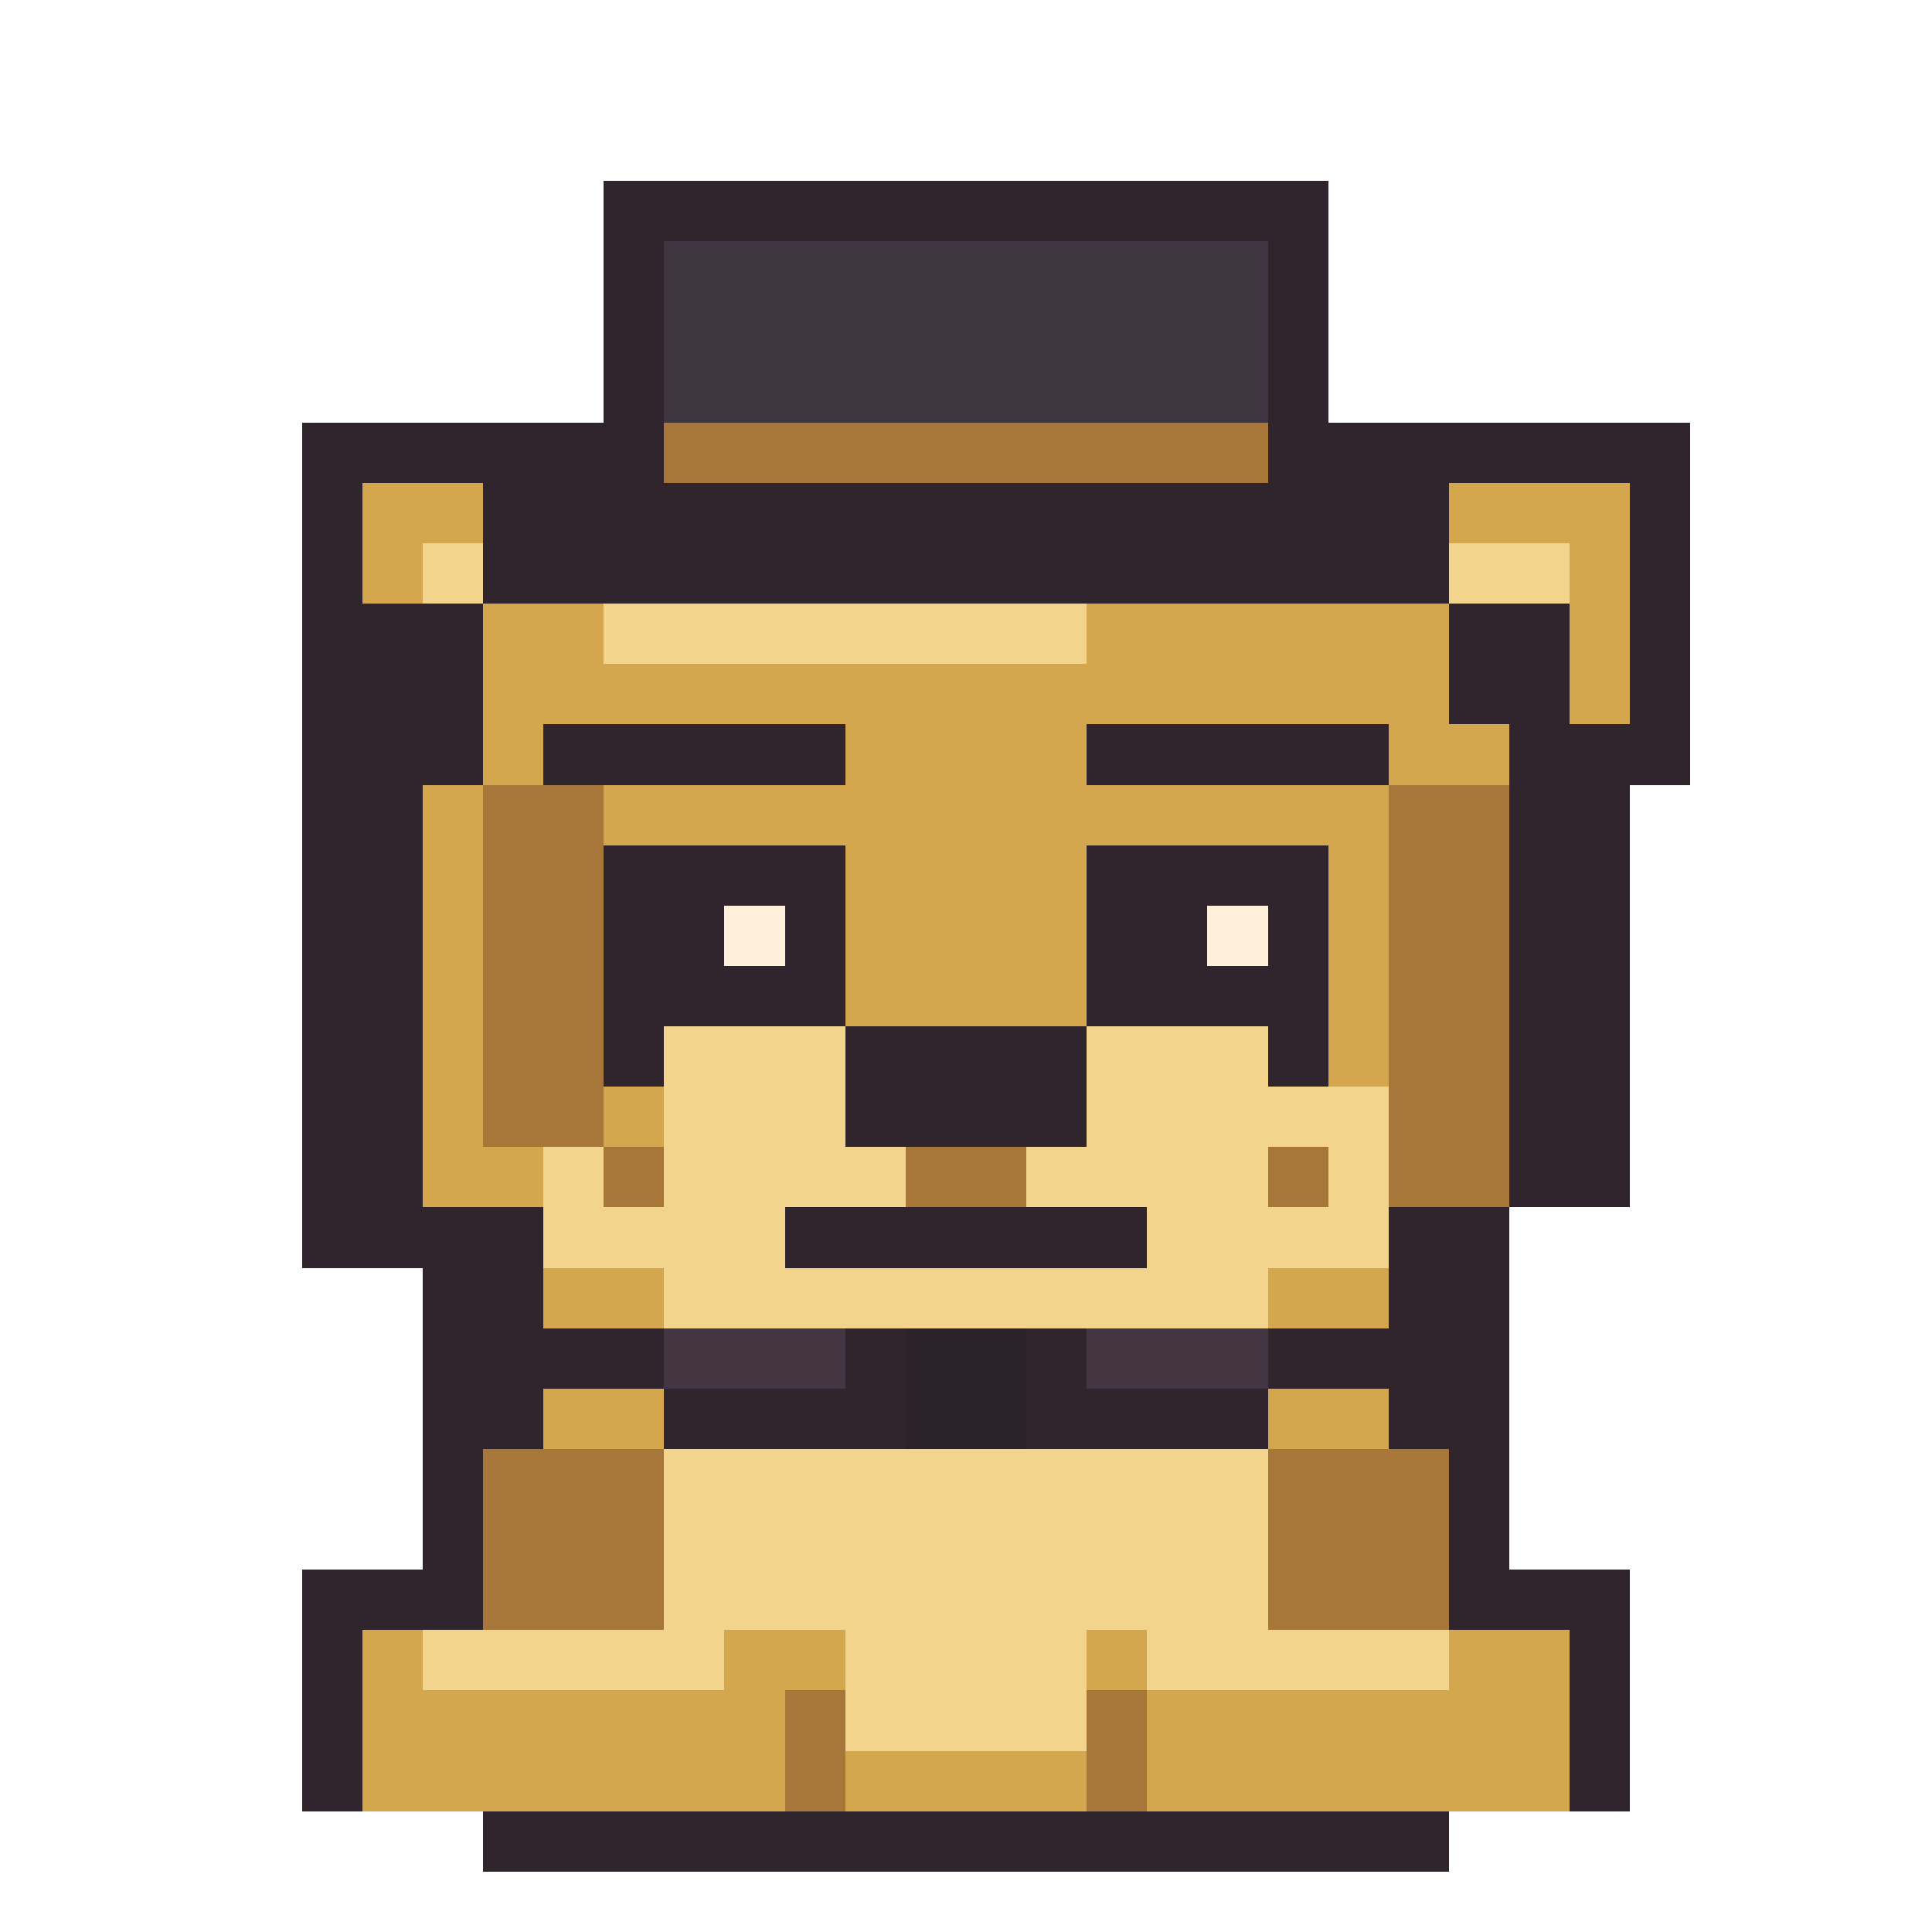
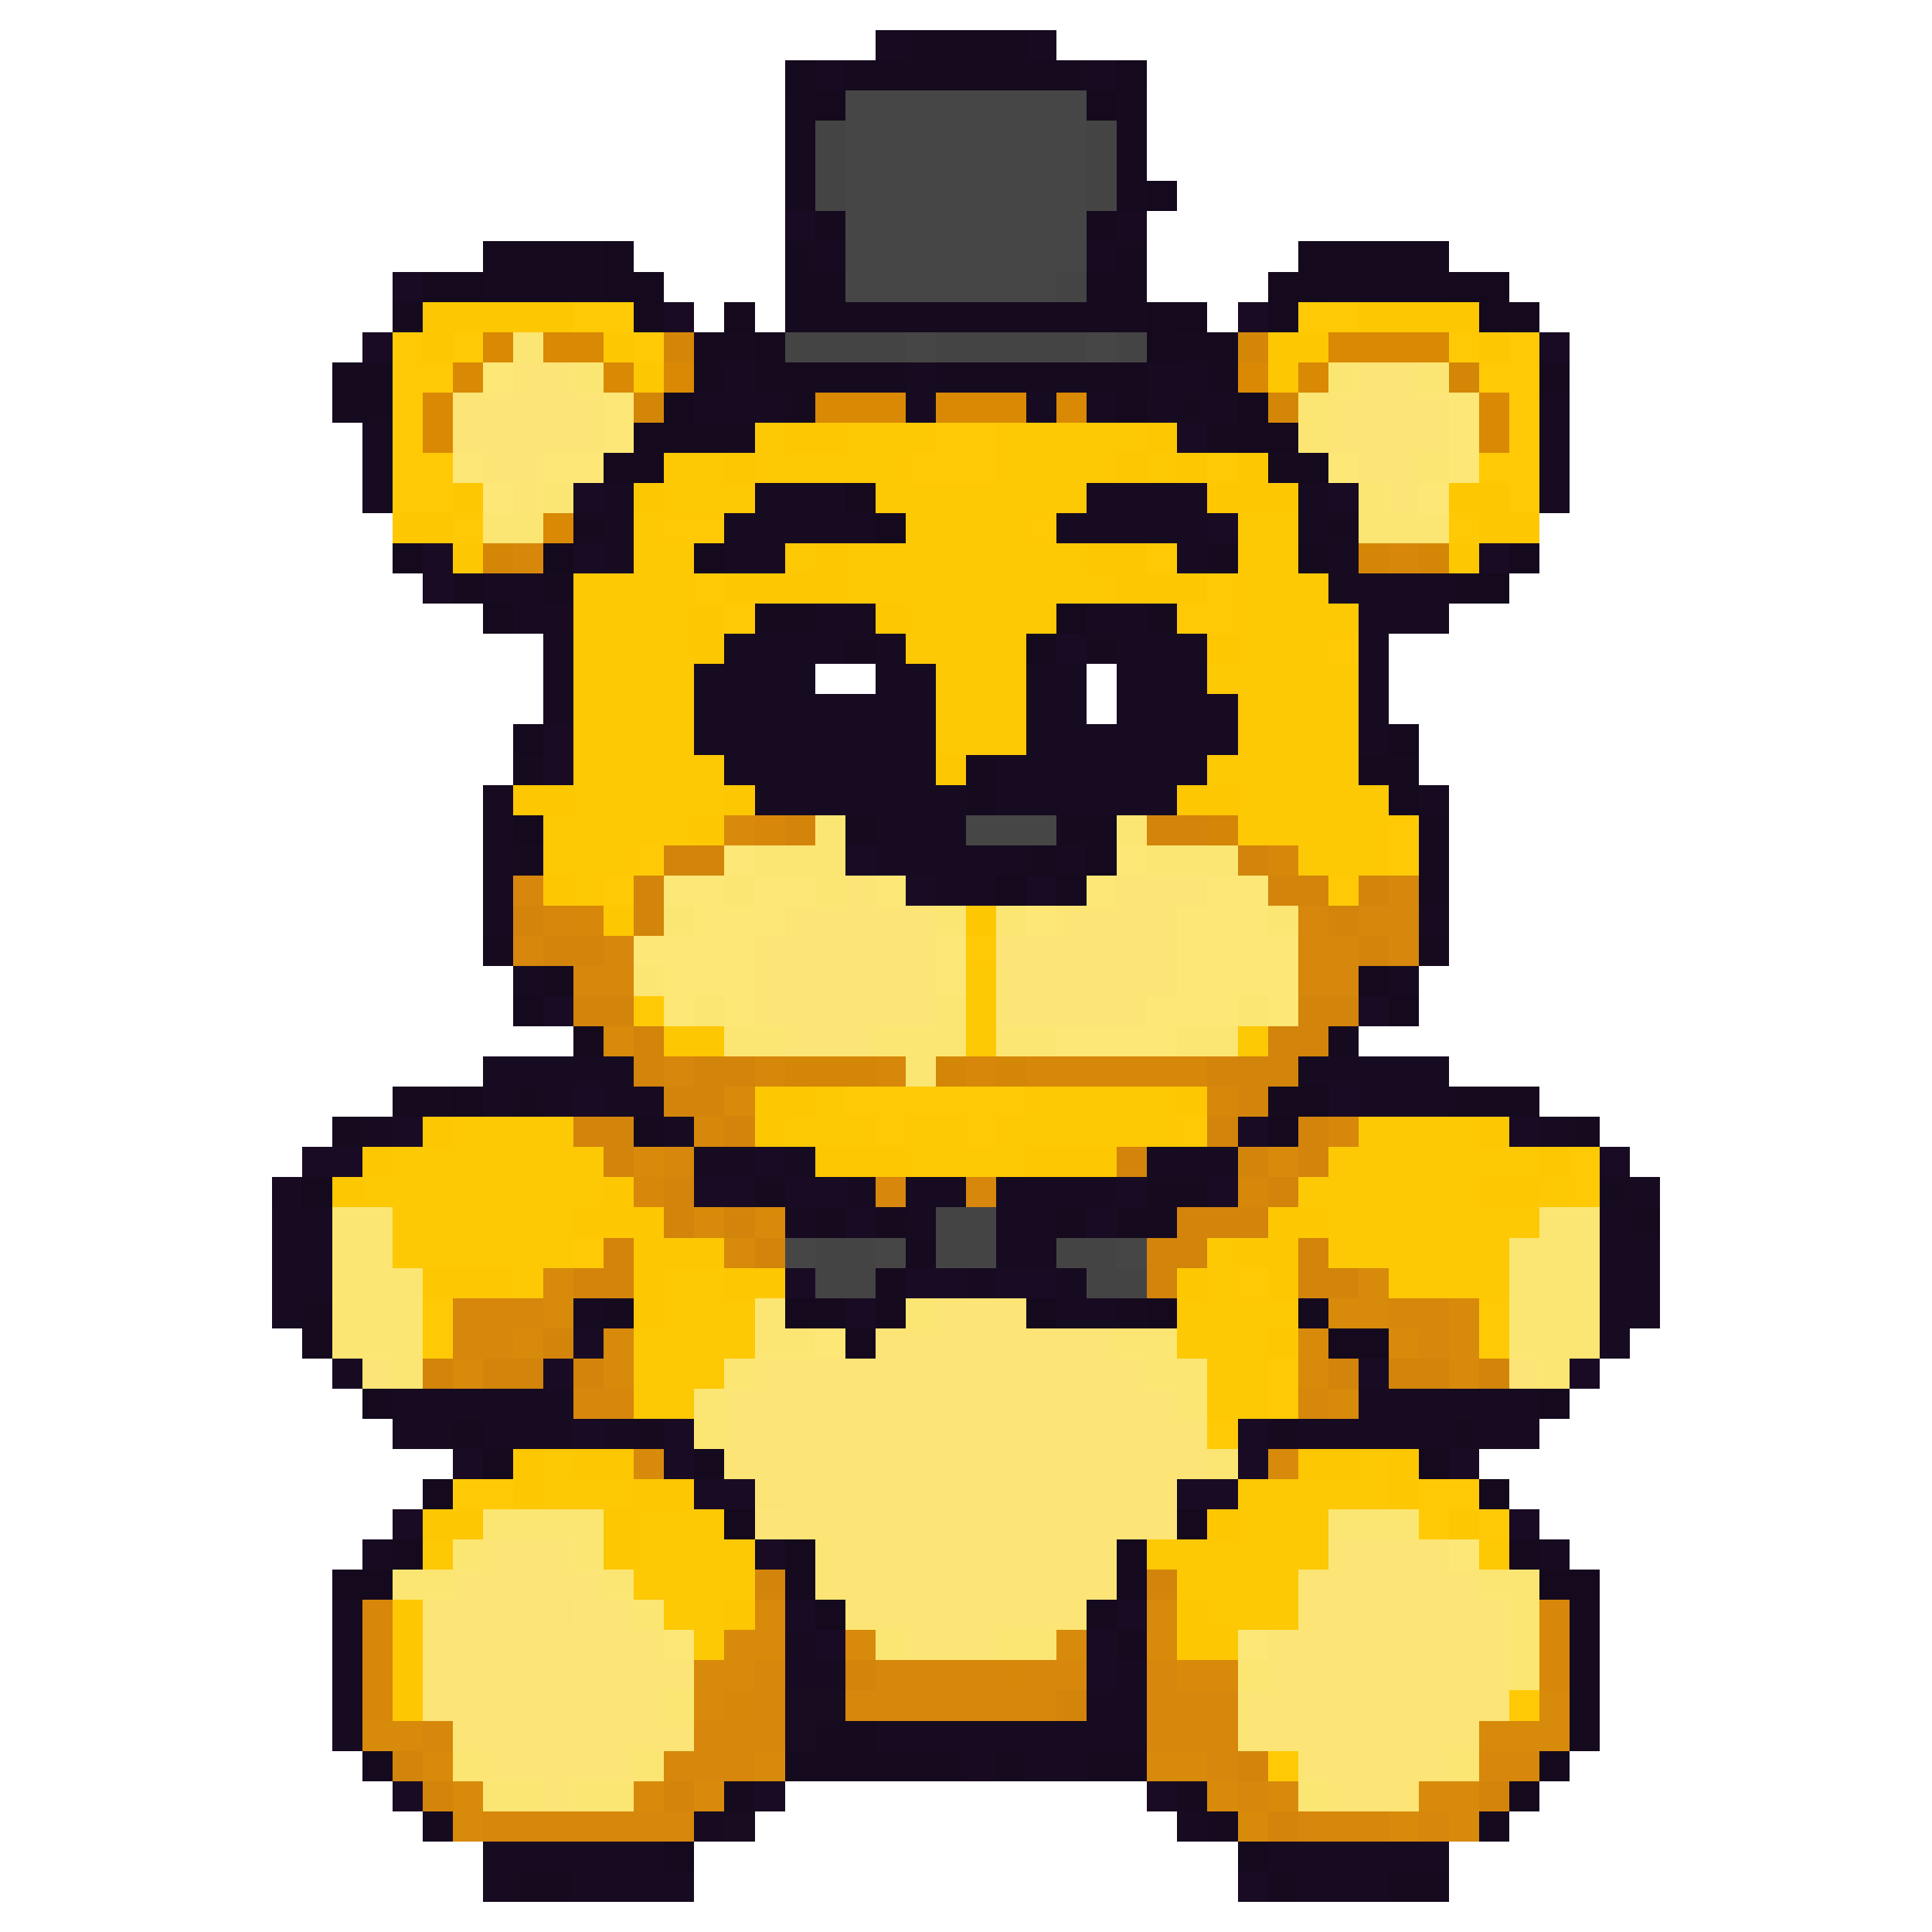
- <svg xmlns="http://www.w3.org/2000/svg" viewBox="0 0 32 32" width="64" height="64" shape-rendering="crispEdges">
-   <polygon points="10,21 22,21 22,23 25,23 25,26 27,26 27,30 24,30 24,31 8,31 8,30 5,30 5,26 7,26 7,23 10,23" fill="#30252d" />
-   <rect x="9" y="22" width="14" height="8" fill="#d4a64e" />
-   <rect x="11" y="24" width="10" height="5" fill="#f2d48d" />
-   <rect x="8" y="24" width="3" height="5" fill="#a77639" />
-   <rect x="21" y="24" width="3" height="5" fill="#a77639" />
-   <rect x="6" y="27" width="8" height="3" fill="#d4a64e" />
-   <rect x="18" y="27" width="8" height="3" fill="#d4a64e" />
-   <rect x="7" y="27" width="5" height="1" fill="#f2d48d" />
-   <rect x="19" y="27" width="5" height="1" fill="#f2d48d" />
-   <rect x="13" y="28" width="1" height="2" fill="#a77639" />
-   <rect x="18" y="28" width="1" height="2" fill="#a77639" />
-   <rect x="5" y="7" width="6" height="6" fill="#30252d" />
-   <rect x="22" y="7" width="6" height="6" fill="#30252d" />
-   <rect x="6" y="8" width="4" height="4" fill="#d4a64e" />
-   <rect x="23" y="8" width="4" height="4" fill="#d4a64e" />
-   <rect x="7" y="9" width="2" height="2" fill="#f2d48d" />
-   <rect x="24" y="9" width="2" height="2" fill="#f2d48d" />
-   <polygon points="8,9 24,9 24,10 26,10 26,13 27,13 27,20 25,20 25,23 7,23 7,21 5,21 5,13 6,13 6,10 8,10" fill="#30252d" />
-   <polygon points="8,10 24,10 24,12 25,12 25,20 23,20 23,22 9,22 9,20 7,20 7,13 8,13" fill="#d4a64e" />
-   <rect x="8" y="13" width="2" height="6" fill="#a77639" />
-   <rect x="23" y="13" width="2" height="7" fill="#a77639" />
-   <rect x="10" y="10" width="8" height="1" fill="#f2d48d" />
-   <rect x="10" y="3" width="12" height="6" fill="#30252d" />
-   <rect x="11" y="4" width="10" height="4" fill="#3f3540" />
-   <rect x="11" y="7" width="10" height="1" fill="#a77639" />
-   <rect x="8" y="8" width="16" height="2" fill="#30252d" />
-   <rect x="9" y="12" width="5" height="1" fill="#30252d" />
-   <rect x="18" y="12" width="5" height="1" fill="#30252d" />
-   <rect x="10" y="14" width="4" height="4" fill="#30252d" />
-   <rect x="12" y="15" width="1" height="1" fill="#fff0dc" />
-   <rect x="18" y="14" width="4" height="4" fill="#30252d" />
-   <rect x="20" y="15" width="1" height="1" fill="#fff0dc" />
-   <polygon points="11,17 21,17 21,18 23,18 23,21 21,21 21,22 11,22 11,21 9,21 9,19 11,19" fill="#f2d48d" />
-   <rect x="14" y="17" width="4" height="2" fill="#30252d" />
-   <rect x="15" y="19" width="2" height="1" fill="#a77639" />
-   <rect x="13" y="20" width="6" height="1" fill="#30252d" />
-   <rect x="10" y="19" width="1" height="1" fill="#a77639" />
-   <rect x="21" y="19" width="1" height="1" fill="#a77639" />
-   <rect x="11" y="22" width="3" height="2" fill="#30252d" />
-   <rect x="18" y="22" width="3" height="2" fill="#30252d" />
-   <rect x="14" y="23" width="4" height="1" fill="#30252d" />
-   <rect x="11" y="22" width="3" height="1" fill="#443542" />
-   <rect x="18" y="22" width="3" height="1" fill="#443542" />
-   <rect x="15" y="22" width="2" height="2" fill="#2c222a" />
+ <svg xmlns="http://www.w3.org/2000/svg" width="64" height="64" viewBox="0 0 64 64" shape-rendering="crispEdges">
+   <path fill="#180a21" d="M29 1h1v1h-1zM34 1h1v1h-1zM27 2h1v1h-1zM36 2h1v1h-1zM37 7h1v1h-1zM37 20h1v1h-1zM18 20h1v1h-1zM27 20h2v1h-2zM28 25h1v1h-1zM9 39h1v1h-1zM32 58h1v1h-1z" />
+   <path fill="#160a1f" d="M30 1h4v1h-4zM28 2h8v1h-8zM26 3h1v4h-1zM26 8h1v1h-1zM26 13h1v1h-1zM37 3h1v4h-1zM37 8h1v1h-1zM37 43h1v1h-1zM37 54h1v1h-1zM27 7h1v1h-1zM27 40h1v1h-1zM27 43h1v1h-1zM36 7h1v1h-1zM36 21h1v1h-1zM36 53h1v1h-1zM16 8h4v2h-4zM44 8h4v2h-4zM26 9h2v1h-2zM36 9h2v1h-2zM36 58h2v1h-2zM13 10h1v1h-1zM26 10h12v1h-12zM23 11h2v1h-2zM23 14h2v1h-2zM39 11h2v1h-2zM11 12h2v2h-2zM23 12h1v1h-1zM25 12h5v1h-5zM31 12h7v1h-7zM40 12h1v1h-1zM40 14h1v1h-1zM40 18h1v1h-1zM40 60h1v1h-1zM51 12h1v1h-1zM39 13h1v1h-1zM39 59h1v1h-1zM42 15h1v1h-1zM42 36h1v1h-1zM42 47h1v1h-1zM42 62h1v1h-1zM19 17h1v1h-1zM44 17h1v1h-1zM44 34h1v1h-1zM43 18h1v1h-1zM43 43h1v1h-1zM15 19h1v1h-1zM15 47h1v1h-1zM18 19h1v1h-1zM48 19h1v1h-1zM48 47h1v1h-1zM25 20h2v1h-2zM38 20h1v1h-1zM28 21h1v1h-1zM28 27h1v1h-1zM17 25h1v1h-1zM17 28h1v1h-1zM17 36h1v1h-1zM32 25h1v2h-1zM45 25h2v1h-2zM35 27h1v1h-1zM35 40h1v1h-1zM47 27h1v3h-1zM47 31h1v1h-1zM34 28h1v1h-1zM16 31h1v1h-1zM13 36h2v1h-2zM48 36h3v1h-3zM11 37h1v1h-1zM52 37h1v1h-1zM52 53h1v5h-1zM25 39h1v1h-1zM38 39h2v1h-2zM53 39h1v1h-1zM29 40h1v1h-1zM29 42h1v1h-1zM37 40h2v1h-2zM54 40h1v1h-1zM30 41h1v1h-1zM10 43h1v1h-1zM20 43h1v1h-1zM21 47h1v1h-1zM27 57h2v1h-2zM26 58h6v1h-6zM33 58h1v1h-1zM24 59h1v1h-1zM14 60h1v1h-1zM49 60h1v1h-1zM17 62h2v1h-2zM46 62h2v1h-2z" />
+   <path fill="#14091d" d="M26 2h1v1h-1zM26 43h1v1h-1zM26 51h1v2h-1zM37 2h1v1h-1zM37 13h1v1h-1zM37 51h1v2h-1zM27 3h1v1h-1zM27 53h1v1h-1zM36 3h1v1h-1zM36 27h1v2h-1zM38 6h1v1h-1zM38 11h1v1h-1zM38 43h1v1h-1zM20 8h1v1h-1zM43 8h1v1h-1zM43 15h1v1h-1zM43 36h1v1h-1zM14 9h2v1h-2zM20 9h2v1h-2zM20 15h2v1h-2zM42 9h2v1h-2zM48 9h2v1h-2zM21 10h1v1h-1zM21 37h1v1h-1zM24 10h1v1h-1zM24 50h1v1h-1zM38 10h2v1h-2zM42 10h1v1h-1zM42 37h1v1h-1zM49 10h2v1h-2zM25 11h1v1h-1zM22 13h1v1h-1zM22 61h1v1h-1zM41 13h1v1h-1zM41 61h1v1h-1zM21 14h2v1h-2zM41 14h2v1h-2zM28 16h1v1h-1zM28 44h1v1h-1zM29 17h1v1h-1zM29 43h1v1h-1zM13 18h1v1h-1zM13 51h1v1h-1zM18 18h1v1h-1zM18 32h1v1h-1zM23 18h1v1h-1zM23 48h1v1h-1zM50 18h1v1h-1zM50 51h1v1h-1zM50 59h1v1h-1zM49 19h1v1h-1zM49 49h1v1h-1zM16 20h1v1h-1zM16 48h1v1h-1zM35 20h1v1h-1zM35 29h1v1h-1zM34 21h1v1h-1zM34 43h1v1h-1zM17 24h1v1h-1zM17 27h1v1h-1zM17 33h1v1h-1zM46 24h1v1h-1zM46 26h1v1h-1zM46 33h1v1h-1zM33 29h1v1h-1zM45 32h1v1h-1zM19 34h1v1h-1zM15 36h1v1h-1zM10 39h1v1h-1zM10 44h1v1h-1zM44 44h2v1h-2zM12 46h1v1h-1zM12 58h1v1h-1zM51 46h1v1h-1zM51 58h1v1h-1zM47 48h1v1h-1zM14 49h1v1h-1zM39 50h1v1h-1zM11 52h2v1h-2zM51 52h2v1h-2z" />
+   <path fill="#464646" d="M28 3h8v6h-8zM28 9h7v1h-7zM30 11h1v1h-1zM36 11h1v1h-1zM32 27h3v1h-3zM26 41h1v1h-1zM29 41h1v1h-1zM37 41h1v1h-1z" />
+   <path fill="#444444" d="M27 4h1v3h-1zM36 4h1v3h-1zM35 9h1v1h-1zM26 11h4v1h-4zM31 11h5v1h-5zM37 11h1v1h-1zM31 40h2v2h-2zM27 41h2v2h-2zM35 41h2v1h-2zM36 42h2v1h-2z" />
+   <path fill="#190b23" d="M26 7h1v1h-1zM26 42h1v1h-1zM26 53h1v1h-1zM13 9h1v1h-1zM13 37h1v1h-1zM13 50h1v1h-1zM13 59h1v1h-1zM22 10h1v1h-1zM22 47h1v2h-1zM41 10h1v1h-1zM41 37h1v1h-1zM41 47h1v2h-1zM41 62h1v1h-1zM12 11h1v1h-1zM51 11h1v1h-1zM39 14h1v1h-1zM19 16h1v1h-1zM19 18h1v1h-1zM19 36h1v1h-1zM19 44h1v1h-1zM19 47h1v1h-1zM44 16h1v1h-1zM44 36h1v1h-1zM40 17h1v1h-1zM40 39h1v1h-1zM14 18h1v2h-1zM49 18h1v1h-1zM35 21h1v1h-1zM18 24h1v2h-1zM18 33h1v1h-1zM18 45h1v1h-1zM28 28h1v1h-1zM28 40h1v1h-1zM28 43h1v1h-1zM30 29h1v1h-1zM34 29h1v1h-1zM45 33h1v1h-1zM45 45h1v1h-1zM50 37h1v1h-1zM50 50h1v1h-1zM10 38h2v1h-2zM25 38h1v1h-1zM25 51h1v1h-1zM25 59h1v1h-1zM53 38h1v1h-1zM23 39h2v1h-2zM23 49h2v1h-2zM26 39h2v1h-2zM37 39h1v1h-1zM37 53h1v1h-1zM36 40h1v1h-1zM36 54h1v2h-1zM30 42h2v1h-2zM33 42h2v1h-2zM52 45h1v1h-1zM15 48h1v1h-1zM48 48h1v1h-1zM39 49h2v1h-2zM27 54h1v1h-1zM38 59h1v1h-1z" />
+   <path fill="#170b21" d="M27 8h1v1h-1zM36 8h1v1h-1zM36 13h1v1h-1zM36 20h1v1h-1zM24 12h1v1h-1zM30 12h1v2h-1zM30 40h1v1h-1zM38 12h2v1h-2zM23 13h3v1h-3zM34 13h1v1h-1zM38 13h1v1h-1zM40 13h1v1h-1zM51 13h1v4h-1zM51 37h1v1h-1zM51 51h1v1h-1zM12 14h1v3h-1zM12 37h1v1h-1zM12 51h1v1h-1zM20 16h1v3h-1zM20 47h1v1h-1zM25 16h3v1h-3zM36 16h4v1h-4zM43 16h1v2h-1zM24 17h5v1h-5zM35 17h5v1h-5zM24 18h2v1h-2zM39 18h1v1h-1zM39 60h1v1h-1zM44 18h1v1h-1zM16 19h2v1h-2zM44 19h4v1h-4zM17 20h1v1h-1zM17 32h1v1h-1zM45 20h3v1h-3zM45 36h3v1h-3zM18 21h1v3h-1zM18 36h1v1h-1zM24 21h4v1h-4zM24 25h4v1h-4zM29 21h1v1h-1zM37 21h3v2h-3zM45 21h1v4h-1zM23 22h4v1h-4zM29 22h2v1h-2zM29 25h2v1h-2zM34 22h2v2h-2zM34 58h2v1h-2zM23 23h8v2h-8zM37 23h4v1h-4zM34 24h7v1h-7zM33 25h7v1h-7zM16 26h1v5h-1zM16 36h1v1h-1zM16 62h1v1h-1zM25 26h7v1h-7zM33 26h6v1h-6zM47 26h1v1h-1zM47 30h1v1h-1zM29 27h3v1h-3zM29 28h5v1h-5zM35 28h1v1h-1zM35 42h1v1h-1zM31 29h2v1h-2zM46 32h1v1h-1zM16 35h5v1h-5zM43 35h5v1h-5zM43 47h5v1h-5zM20 36h2v1h-2zM22 37h1v1h-1zM23 38h2v1h-2zM26 38h1v1h-1zM26 40h1v1h-1zM26 54h1v1h-1zM38 38h3v1h-3zM28 39h1v1h-1zM30 39h2v1h-2zM33 39h4v1h-4zM54 39h1v1h-1zM9 40h2v3h-2zM33 40h2v2h-2zM53 40h1v1h-1zM53 44h1v1h-1zM53 41h2v3h-2zM32 42h1v1h-1zM9 43h1v1h-1zM19 43h1v1h-1zM35 43h2v1h-2zM11 45h1v1h-1zM11 53h1v5h-1zM13 46h6v1h-6zM45 46h6v1h-6zM13 47h2v1h-2zM16 47h3v1h-3zM49 47h2v1h-2zM26 55h2v1h-2zM37 55h1v1h-1zM36 56h2v1h-2zM29 57h9v1h-9zM23 60h1v1h-1zM16 61h6v1h-6zM42 61h6v1h-6zM19 62h4v1h-4zM43 62h3v1h-3z" />
+   <path fill="#fdc702" d="M14 10h5v1h-5zM45 10h4v1h-4zM14 11h1v1h-1zM14 37h1v1h-1zM20 11h1v1h-1zM20 30h1v1h-1zM20 39h1v1h-1zM20 50h1v2h-1zM42 11h2v1h-2zM42 40h2v1h-2zM49 11h1v1h-1zM49 37h1v1h-1zM21 12h1v1h-1zM21 16h1v1h-1zM21 42h1v2h-1zM42 12h1v1h-1zM42 42h1v1h-1zM42 44h1v1h-1zM26 14h2v1h-2zM38 14h1v1h-1zM24 15h1v1h-1zM24 26h1v1h-1zM24 53h1v1h-1zM37 15h1v1h-1zM39 15h1v1h-1zM39 36h1v1h-1zM39 42h1v1h-1zM39 53h1v1h-1zM41 15h1v1h-1zM15 16h1v1h-1zM15 18h1v1h-1zM40 16h3v1h-3zM48 16h2v1h-2zM13 17h2v1h-2zM49 17h2v1h-2zM49 39h2v1h-2zM27 18h1v1h-1zM36 18h2v1h-2zM48 18h1v1h-1zM48 50h1v1h-1zM24 19h4v1h-4zM37 19h3v1h-3zM23 20h1v2h-1zM23 27h1v1h-1zM29 20h1v1h-1zM40 21h1v1h-1zM40 50h1v1h-1zM31 25h1v1h-1zM17 26h2v1h-2zM39 26h2v1h-2zM39 54h2v1h-2zM18 29h1v1h-1zM32 30h1v1h-1zM22 34h2v1h-2zM25 36h2v1h-2zM25 37h1v1h-1zM12 38h1v1h-1zM27 38h3v1h-3zM34 38h3v1h-3zM51 38h1v1h-1zM11 39h1v1h-1zM19 40h3v1h-3zM21 41h3v1h-3zM41 41h2v1h-2zM14 42h3v1h-3zM24 42h2v1h-2zM17 48h1v2h-1zM19 48h2v1h-2zM43 48h2v1h-2zM46 48h1v2h-1zM21 49h2v1h-2zM14 50h2v1h-2zM13 53h1v4h-1z" />
+   <path fill="#ffca05" d="M19 10h2v1h-2zM43 10h2v1h-2zM13 11h1v1h-1zM13 13h1v2h-1zM15 11h1v1h-1zM15 17h1v1h-1zM21 11h1v1h-1zM21 28h1v1h-1zM21 33h1v1h-1zM48 11h1v1h-1zM48 17h1v1h-1zM50 11h1v1h-1zM50 13h1v2h-1zM50 16h1v1h-1zM50 56h1v1h-1zM13 12h2v1h-2zM13 15h2v2h-2zM49 12h2v1h-2zM49 15h2v1h-2zM31 14h2v1h-2zM30 15h3v1h-3zM40 15h1v1h-1zM40 19h1v1h-1zM40 47h1v1h-1zM22 17h2v1h-2zM34 17h1v1h-1zM38 18h1v1h-1zM23 19h1v1h-1zM24 20h1v1h-1zM39 20h2v1h-2zM44 21h1v1h-1zM44 29h1v1h-1zM46 27h1v2h-1zM20 29h1v1h-1zM32 31h1v1h-1zM32 37h1v1h-1zM28 36h6v1h-6zM29 37h1v1h-1zM39 37h1v1h-1zM52 38h1v2h-1zM19 41h1v1h-1zM41 42h1v1h-1zM14 43h1v2h-1zM49 43h1v2h-1zM49 50h1v1h-1zM42 45h1v2h-1zM42 58h1v1h-1zM15 49h2v1h-2zM47 49h2v1h-2zM47 50h1v1h-1z" />
+   <path fill="#d98904" d="M16 11h1v1h-1zM18 11h2v1h-2zM44 11h4v1h-4zM15 12h1v1h-1zM20 12h1v1h-1zM22 12h1v1h-1zM41 12h1v1h-1zM43 12h1v1h-1zM14 13h1v2h-1zM27 13h3v1h-3zM31 13h3v1h-3zM35 13h1v1h-1zM49 13h1v2h-1zM18 17h1v1h-1z" />
+   <path fill="#fce673" d="M17 11h1v1h-1zM19 12h1v1h-1zM19 51h1v1h-1zM44 12h1v1h-1zM47 12h1v1h-1zM47 15h1v1h-1zM43 13h1v2h-1zM43 59h1v1h-1zM18 16h1v1h-1zM45 16h1v1h-1zM16 17h2v1h-2zM16 59h2v1h-2zM45 17h3v1h-3zM27 27h1v1h-1zM27 29h1v1h-1zM37 27h1v1h-1zM25 28h3v1h-3zM38 28h3v1h-3zM24 29h1v1h-1zM24 45h1v1h-1zM22 30h1v1h-1zM22 56h1v1h-1zM31 30h1v1h-1zM31 33h1v1h-1zM33 30h1v1h-1zM42 30h1v1h-1zM21 32h1v1h-1zM21 53h1v1h-1zM21 58h1v1h-1zM23 33h1v1h-1zM23 46h1v2h-1zM41 33h1v1h-1zM41 55h1v1h-1zM24 34h2v1h-2zM29 34h3v1h-3zM33 34h2v1h-2zM33 54h2v1h-2zM39 34h2v1h-2zM30 35h1v1h-1zM30 43h1v1h-1zM11 40h2v2h-2zM51 40h2v1h-2zM50 41h3v4h-3zM11 42h3v3h-3zM25 43h1v1h-1zM25 44h2v1h-2zM37 44h2v1h-2zM13 45h1v1h-1zM38 45h2v1h-2zM51 45h1v1h-1zM39 46h1v1h-1zM40 48h1v1h-1zM16 50h4v1h-4zM44 50h3v1h-3zM15 51h1v1h-1zM15 58h1v1h-1zM13 52h2v1h-2zM20 52h1v1h-1zM49 52h2v1h-2zM50 53h1v3h-1zM29 54h1v1h-1zM48 58h1v1h-1zM19 59h2v1h-2z" />
+   <path fill="#d48606" d="M22 11h1v1h-1zM41 11h1v1h-1zM48 12h1v1h-1zM21 13h1v1h-1zM42 13h1v1h-1zM16 18h1v1h-1zM45 18h1v1h-1zM47 18h1v1h-1zM40 27h1v1h-1zM26 35h3v1h-3zM31 35h1v1h-1zM33 35h1v1h-1z" />
+   <path fill="#fde777" d="M16 12h1v1h-1zM16 16h1v1h-1zM20 13h1v2h-1zM48 13h1v3h-1zM48 51h1v1h-1zM15 15h1v1h-1zM18 15h2v1h-2zM44 15h1v1h-1zM47 16h1v1h-1zM24 28h1v1h-1zM24 33h1v1h-1zM37 28h1v1h-1zM22 29h2v1h-2zM25 29h2v1h-2zM29 29h1v1h-1zM36 29h1v1h-1zM40 29h2v1h-2zM23 30h3v1h-3zM34 30h1v1h-1zM39 30h3v1h-3zM21 31h4v1h-4zM31 31h1v2h-1zM39 31h4v2h-4zM22 32h3v1h-3zM22 33h1v1h-1zM22 54h1v1h-1zM38 33h3v1h-3zM42 33h1v1h-1zM35 34h4v1h-4zM27 44h1v1h-1zM41 54h1v1h-1z" />
+   <path fill="#fce576" d="M17 12h2v1h-2zM45 12h2v1h-2zM45 15h2v1h-2zM15 13h5v2h-5zM15 52h5v1h-5zM44 13h4v2h-4zM44 51h4v1h-4zM16 15h2v1h-2zM17 16h1v1h-1zM46 16h1v1h-1zM28 29h1v1h-1zM37 29h3v1h-3zM26 30h5v1h-5zM35 30h4v1h-4zM25 31h6v3h-6zM33 31h6v2h-6zM33 33h5v1h-5zM26 34h3v1h-3zM31 43h3v1h-3zM29 44h8v1h-8zM12 45h1v1h-1zM25 45h13v1h-13zM50 45h1v1h-1zM24 46h15v1h-15zM24 47h16v2h-16zM26 49h13v1h-13zM25 50h14v1h-14zM16 51h3v1h-3zM27 51h10v2h-10zM43 52h6v1h-6zM14 53h4v1h-4zM19 53h2v1h-2zM28 53h8v1h-8zM43 53h7v1h-7zM14 54h8v1h-8zM14 56h8v1h-8zM30 54h3v1h-3zM42 54h8v2h-8zM14 55h9v1h-9zM41 56h9v1h-9zM15 57h8v1h-8zM41 57h8v1h-8zM16 58h5v1h-5zM43 58h5v1h-5zM18 59h1v1h-1zM44 59h3v1h-3z" />
+   <path fill="#fdc804" d="M25 14h1v1h-1zM28 14h3v1h-3zM33 14h5v1h-5zM22 15h2v1h-2zM22 42h2v1h-2zM22 53h2v1h-2zM25 15h5v1h-5zM33 15h4v1h-4zM38 15h1v1h-1zM22 16h3v1h-3zM22 43h3v1h-3zM29 16h7v1h-7zM21 17h1v1h-1zM30 17h4v1h-4zM30 21h4v1h-4zM30 38h4v1h-4zM41 17h2v2h-2zM21 18h2v1h-2zM21 46h2v1h-2zM26 18h1v1h-1zM28 18h8v1h-8zM19 19h4v6h-4zM28 19h9v1h-9zM41 19h3v1h-3zM41 21h3v1h-3zM41 50h3v1h-3zM30 20h5v1h-5zM41 20h4v1h-4zM41 23h4v2h-4zM31 22h3v3h-3zM40 22h5v1h-5zM40 25h5v1h-5zM19 25h5v2h-5zM41 26h5v2h-5zM41 49h5v1h-5zM18 27h5v1h-5zM18 28h3v1h-3zM18 49h3v1h-3zM43 28h3v1h-3zM19 29h1v1h-1zM32 32h1v3h-1zM41 34h1v1h-1zM27 36h1v1h-1zM34 36h5v1h-5zM15 37h4v1h-4zM26 37h3v1h-3zM30 37h2v1h-2zM33 37h6v1h-6zM45 37h4v1h-4zM13 38h7v1h-7zM44 38h7v1h-7zM44 40h7v1h-7zM12 39h8v1h-8zM43 39h6v1h-6zM51 39h1v1h-1zM13 40h6v2h-6zM40 41h1v2h-1zM44 41h6v1h-6zM17 42h1v1h-1zM46 42h4v1h-4zM39 43h4v1h-4zM39 52h4v1h-4zM21 44h4v1h-4zM21 51h4v2h-4zM39 44h3v1h-3zM21 45h3v1h-3zM21 50h3v1h-3zM40 45h2v2h-2zM18 48h1v1h-1zM45 48h1v1h-1zM14 51h1v1h-1zM38 51h6v1h-6zM49 51h1v1h-1zM40 53h3v1h-3zM23 54h1v1h-1z" />
+   <path fill="#d78709" d="M17 18h1v1h-1zM46 18h1v1h-1zM25 27h1v1h-1zM25 35h1v1h-1zM42 28h1v1h-1zM19 30h1v1h-1zM29 35h1v1h-1zM32 35h1v1h-1zM34 35h6v1h-6zM40 36h1v1h-1zM23 37h1v1h-1zM44 37h1v1h-1zM21 39h1v1h-1zM41 39h1v1h-1zM12 53h1v4h-1zM51 53h1v3h-1zM33 55h1v1h-1zM24 56h1v1h-1z" />
+   <path fill="#fefffe" d="M27 22h2v1h-2zM36 22h1v2h-1z" />
+   <path fill="#d88a0b" d="M24 27h1v1h-1zM24 36h1v1h-1zM24 41h1v1h-1zM20 34h1v1h-1zM20 44h1v2h-1zM21 38h1v1h-1zM21 48h1v1h-1zM21 59h1v1h-1zM42 38h1v1h-1zM42 48h1v1h-1zM42 59h1v1h-1zM23 40h1v1h-1zM23 56h1v1h-1zM23 59h1v1h-1zM25 40h1v1h-1zM25 53h1v1h-1zM25 58h1v1h-1zM18 42h1v2h-1zM45 42h1v1h-1zM44 43h2v1h-2zM48 43h1v3h-1zM48 60h1v1h-1zM17 44h1v1h-1zM43 44h1v2h-1zM46 44h1v1h-1zM46 60h1v1h-1zM15 45h1v1h-1zM15 59h1v2h-1zM44 46h1v1h-1zM38 53h1v2h-1zM24 54h2v1h-2zM28 54h1v1h-1zM35 54h1v1h-1zM23 55h2v1h-2zM39 55h2v1h-2zM51 56h1v1h-1zM12 57h2v1h-2zM49 57h3v1h-3zM14 58h1v1h-1zM38 58h2v1h-2zM40 59h1v1h-1zM47 59h2v1h-2zM41 60h1v1h-1z" />
+   <path fill="#d3840b" d="M26 27h1v1h-1zM38 27h2v1h-2zM38 41h2v1h-2zM22 28h2v1h-2zM22 36h2v1h-2zM41 28h1v1h-1zM41 36h1v1h-1zM41 38h1v1h-1zM41 58h1v1h-1zM21 29h1v2h-1zM21 34h1v2h-1zM42 29h2v1h-2zM42 34h2v1h-2zM45 29h1v1h-1zM45 31h1v1h-1zM17 30h1v1h-1zM44 30h1v1h-1zM44 45h1v1h-1zM18 31h2v1h-2zM19 33h2v1h-2zM19 37h2v1h-2zM19 42h2v1h-2zM43 33h2v1h-2zM43 42h2v1h-2zM23 35h2v1h-2zM40 35h3v1h-3zM24 37h1v1h-1zM24 40h1v1h-1zM40 37h1v1h-1zM43 37h1v2h-1zM43 41h1v1h-1zM20 38h1v1h-1zM20 41h1v1h-1zM37 38h1v1h-1zM22 39h1v2h-1zM22 59h1v1h-1zM42 39h1v1h-1zM42 60h1v1h-1zM39 40h3v1h-3zM25 41h1v1h-1zM25 52h1v1h-1zM38 42h1v1h-1zM38 52h1v1h-1zM18 44h1v1h-1zM14 45h1v1h-1zM14 59h1v1h-1zM16 45h2v1h-2zM19 45h1v1h-1zM46 45h2v1h-2zM49 45h1v1h-1zM49 59h1v1h-1zM28 55h1v1h-1zM35 56h1v1h-1zM13 58h1v1h-1z" />
+   <path fill="#d6870c" d="M17 29h1v1h-1zM17 31h1v1h-1zM46 29h1v1h-1zM46 31h1v1h-1zM18 30h1v1h-1zM43 30h1v1h-1zM43 46h1v1h-1zM45 30h2v1h-2zM20 31h1v1h-1zM43 31h2v2h-2zM19 32h2v1h-2zM19 46h2v1h-2zM22 35h1v1h-1zM22 38h1v1h-1zM29 39h1v1h-1zM32 39h1v1h-1zM15 43h3v1h-3zM46 43h2v1h-2zM15 44h2v1h-2zM47 44h1v1h-1zM47 60h1v1h-1zM25 55h1v2h-1zM29 55h4v1h-4zM34 55h2v1h-2zM38 55h1v1h-1zM28 56h7v1h-7zM38 56h3v2h-3zM14 57h1v1h-1zM23 57h3v1h-3zM22 58h3v1h-3zM40 58h1v1h-1zM49 58h2v1h-2zM41 59h1v1h-1zM16 60h7v1h-7zM43 60h3v1h-3z" />
+   <path fill="#fbe375" d="M25 49h1v1h-1zM18 53h1v1h-1z" />
+   <path fill="#180c20" d="M26 56h2v1h-2zM26 57h1v1h-1zM24 60h1v1h-1z" />
</svg>
